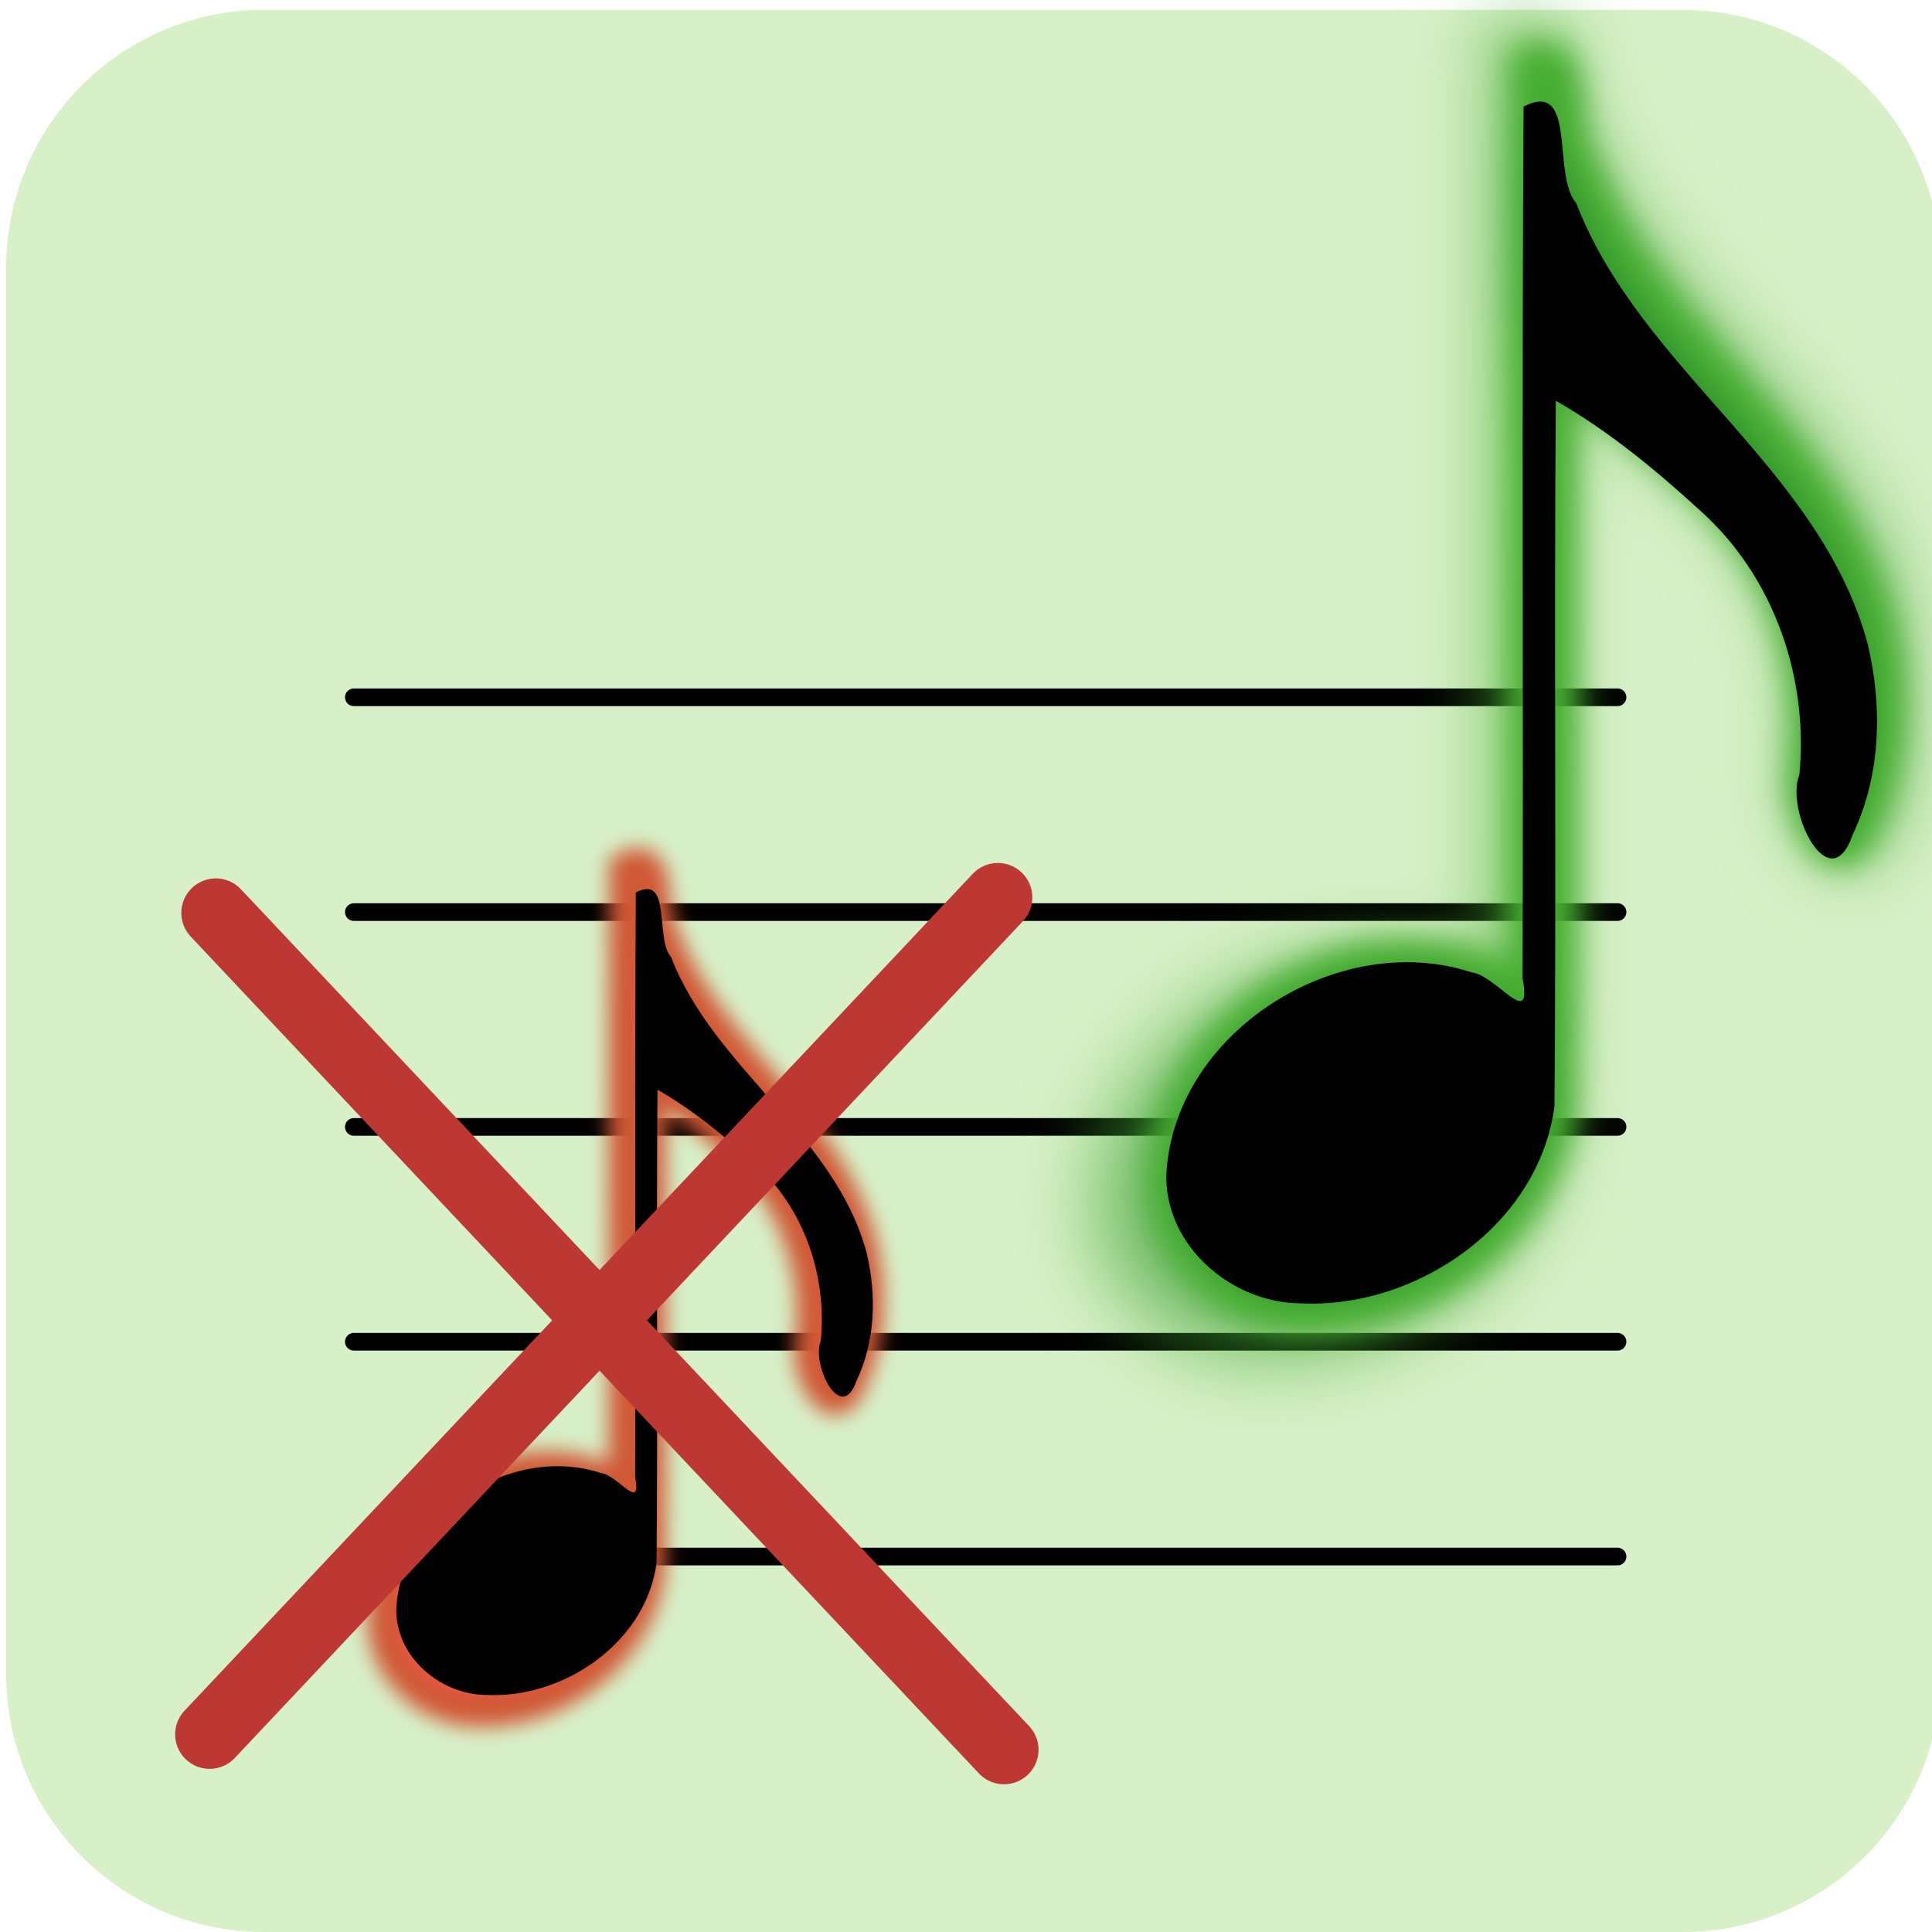
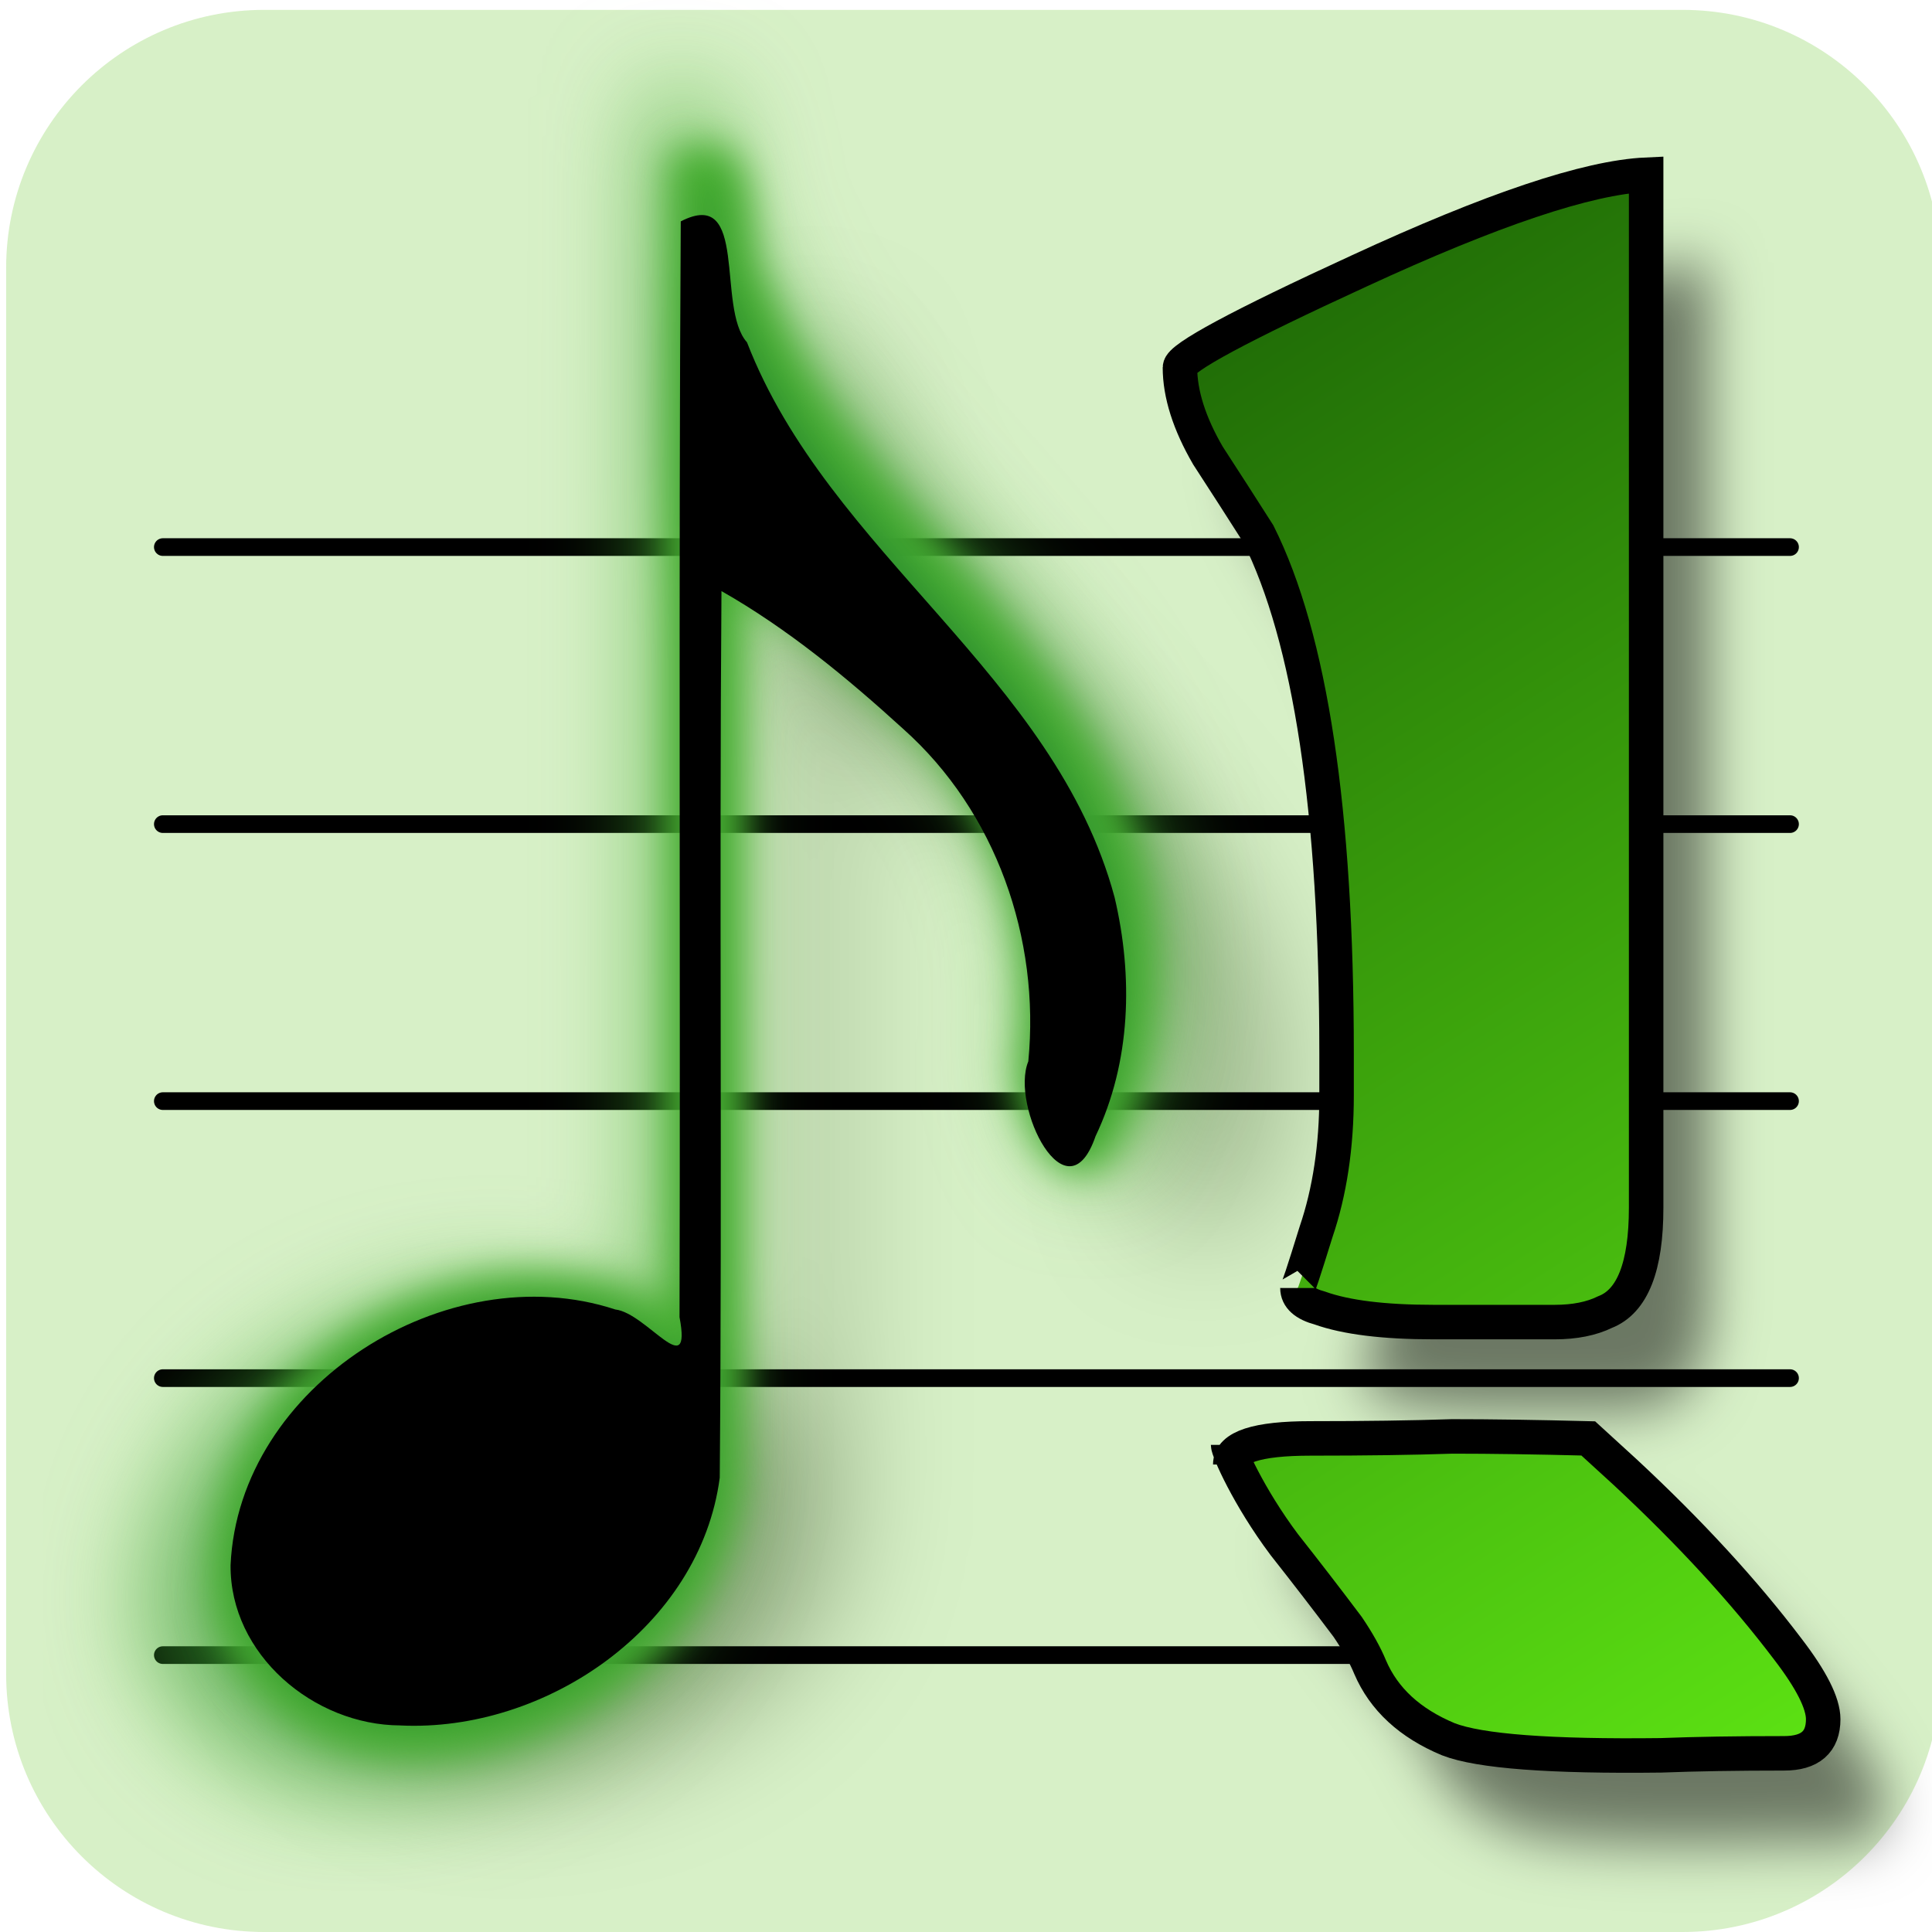
- <svg xmlns="http://www.w3.org/2000/svg" width="56" height="56" id="svg3240" version="1.1">
+ <svg xmlns="http://www.w3.org/2000/svg" xmlns:xlink="http://www.w3.org/1999/xlink" width="56" height="56" id="svg3240" version="1.1">
  <defs id="defs3242">
    <filter id="filter3826" color-interpolation-filters="sRGB">
      <feGaussianBlur stdDeviation="0.416" id="feGaussianBlur3828" />
    </filter>
    <filter id="filter3854" x="-0.113" width="1.227" y="-0.067" height="1.134" color-interpolation-filters="sRGB">
      <feGaussianBlur stdDeviation="0.974" id="feGaussianBlur3856" />
    </filter>
    <filter id="filter3826-8" color-interpolation-filters="sRGB">
      <feGaussianBlur stdDeviation="0.416" id="feGaussianBlur3828-3" />
    </filter>
+     <linearGradient gradientTransform="translate(375.4484,360.942)" xlink:href="#linearGradient2948" id="linearGradient3880" x1="144.208" y1="114.701" x2="54.026" y2="-27.013" gradientUnits="userSpaceOnUse" />
+     <linearGradient id="linearGradient2948">
+       <stop style="stop-color:#66f515;stop-opacity:1" offset="0" id="stop2950" />
+       <stop style="stop-color:#002e00;stop-opacity:1" offset="1" id="stop2952" />
+     </linearGradient>
+     <linearGradient gradientTransform="translate(375.4484,360.942)" xlink:href="#linearGradient2956" id="linearGradient3888" x1="75.037" y1="61.393" x2="118.947" y2="61.393" gradientUnits="userSpaceOnUse" />
+     <linearGradient id="linearGradient2956">
+       <stop style="stop-color:#030303;stop-opacity:1;" offset="0" id="stop2958" />
+       <stop style="stop-color:#008c00;stop-opacity:1" offset="1" id="stop2960" />
+     </linearGradient>
+     <filter color-interpolation-filters="sRGB" id="filter3924" x="-0.1" width="1.2" y="-0.044" height="1.088">
+       <feGaussianBlur stdDeviation="1.813" id="feGaussianBlur3926" />
+     </filter>
+     <linearGradient xlink:href="#linearGradient2948" id="linearGradient3044" gradientUnits="userSpaceOnUse" gradientTransform="translate(375.4484,360.942)" x1="144.208" y1="114.701" x2="54.026" y2="-27.013" />
+     <linearGradient xlink:href="#linearGradient2956" id="linearGradient3046" gradientUnits="userSpaceOnUse" gradientTransform="translate(375.4484,360.942)" x1="75.037" y1="61.393" x2="118.947" y2="61.393" />
+     <linearGradient xlink:href="#linearGradient2948" id="linearGradient3049" gradientUnits="userSpaceOnUse" gradientTransform="matrix(0.4448709,0,0,0.4448709,421.2189,390.1916)" x1="144.208" y1="114.701" x2="54.026" y2="-27.013" />
+     <filter id="filter3845" x="-0.161" width="1.322" y="-0.096" height="1.191">
+       <feGaussianBlur stdDeviation="1.744" id="feGaussianBlur3847" />
+     </filter>
  </defs>
  <g id="layer1" transform="translate(-420.8418,-389.5279)">
+     <path style="fill:#000000;stroke:none;filter:url(#filter3845)" d="m 434.462,443.091 c -2.513,-0.008 -4.941,-2.059 -4.92,-4.646 0.236,-5.216 6.278,-9.01 11.152,-7.41 0.911,0.105 2.225,2.149 1.861,0.222 0.029,-10.587 -0.029,-21.175 0.036,-31.761 1.982,-1.021 1.021,2.501 1.92,3.506 2.366,6.115 8.922,9.643 10.655,16.088 0.54,2.292 0.475,4.77 -0.552,6.922 -0.835,2.434 -2.482,-0.872 -1.949,-2.169 0.346,-3.553 -0.934,-7.237 -3.626,-9.636 -1.626,-1.482 -3.35,-2.905 -5.268,-3.995 -0.066,8.565 0.022,17.133 -0.05,25.698 -0.567,4.323 -5.046,7.385 -9.258,7.182 z" id="path3066-1" transform="matrix(1.066211,0,0,0.9564231,-28.16343,17.21843)" />
    <rect style="opacity:0.7;fill:#c6e9af" id="rect2994" width="56.071" height="55.714" x="421.02" y="389.814" ry="7.478" />
-     <path style="stroke:currentColor;stroke-width:0.512;stroke-linecap:round;stroke-linejoin:round" d="m 431.098,434.645 36.629,0" id="line8" />
-     <path style="stroke:currentColor;stroke-width:0.512;stroke-linecap:round;stroke-linejoin:round" d="m 431.098,428.419 36.629,0" id="line10" />
-     <path style="stroke:currentColor;stroke-width:0.512;stroke-linecap:round;stroke-linejoin:round" d="m 431.098,422.192 36.629,0" id="line12" />
-     <path style="stroke:currentColor;stroke-width:0.512;stroke-linecap:round;stroke-linejoin:round" d="m 431.098,415.965 36.629,0" id="line14" />
-     <path style="stroke:currentColor;stroke-width:0.512;stroke-linecap:round;stroke-linejoin:round" d="m 431.098,409.739 36.629,0" id="line16" />
-     <path style="opacity:0.6;fill:#2e902e;fill-opacity:1;stroke:#47af31;stroke-width:0.925;stroke-opacity:1;filter:url(#filter3854)" d="m 432.945,441.155 c -1.994,-0.006 -3.921,-1.639 -3.905,-3.697 0.187,-4.15 4.982,-7.169 8.851,-5.896 0.723,0.084 1.766,1.71 1.477,0.177 0.023,-8.424 -0.023,-16.849 0.028,-25.272 1.573,-0.812 0.81,1.99 1.523,2.79 1.878,4.866 7.081,7.673 8.456,12.801 0.429,1.824 0.377,3.795 -0.438,5.508 -0.662,1.937 -1.97,-0.694 -1.547,-1.726 0.275,-2.827 -0.741,-5.759 -2.878,-7.667 -1.29,-1.18 -2.659,-2.311 -4.181,-3.179 -0.053,6.815 0.018,13.632 -0.039,20.447 -0.45,3.439 -4.005,5.877 -7.348,5.714 z" id="path3066-2-5" transform="matrix(1.117791,0,0,1.108788,-26.65209,-60.62714)" />
-     <path style="fill:#2e902e;fill-opacity:1;stroke:#47af31;stroke-opacity:1;filter:url(#filter3826)" d="m 432.945,441.155 c -1.994,-0.006 -3.921,-1.639 -3.905,-3.697 0.187,-4.15 4.982,-7.169 8.851,-5.896 0.723,0.084 1.766,1.71 1.477,0.177 0.023,-8.424 -0.023,-16.849 0.028,-25.272 1.573,-0.812 0.81,1.99 1.523,2.79 1.878,4.866 7.081,7.673 8.456,12.801 0.429,1.824 0.377,3.795 -0.438,5.508 -0.662,1.937 -1.97,-0.694 -1.547,-1.726 0.275,-2.827 -0.741,-5.759 -2.878,-7.667 -1.29,-1.18 -2.659,-2.311 -4.181,-3.179 -0.053,6.815 0.018,13.632 -0.039,20.447 -0.45,3.439 -4.005,5.877 -7.348,5.714 z" id="path3066-2" transform="matrix(1.01688,0,0,1.043837,18.29954,-32.89697)" />
-     <path style="fill:#000000;stroke:none" d="m 458.552,427.306 c -1.994,-0.006 -3.921,-1.639 -3.905,-3.697 0.187,-4.15 4.982,-7.169 8.851,-5.896 0.723,0.084 1.766,1.71 1.477,0.177 0.023,-8.424 -0.023,-16.849 0.028,-25.272 1.573,-0.812 0.81,1.99 1.523,2.79 1.878,4.866 7.081,7.673 8.456,12.801 0.429,1.824 0.377,3.795 -0.438,5.508 -0.662,1.937 -1.97,-0.694 -1.547,-1.726 0.275,-2.827 -0.741,-5.759 -2.878,-7.667 -1.29,-1.18 -2.659,-2.311 -4.181,-3.179 -0.053,6.815 0.018,13.632 -0.039,20.447 -0.45,3.439 -4.005,5.877 -7.348,5.714 z" id="path3066" />
-     <path style="fill:#ff5555;fill-opacity:1;stroke:#d05835;stroke-width:1.495;stroke-opacity:1;filter:url(#filter3826-8)" d="m 432.945,441.155 c -1.994,-0.006 -3.921,-1.639 -3.905,-3.697 0.187,-4.15 4.982,-7.169 8.851,-5.896 0.723,0.084 1.766,1.71 1.477,0.177 0.023,-8.424 -0.023,-16.849 0.028,-25.272 1.573,-0.812 0.81,1.99 1.523,2.79 1.878,4.866 7.081,7.673 8.456,12.801 0.429,1.824 0.377,3.795 -0.438,5.508 -0.662,1.937 -1.97,-0.694 -1.547,-1.726 0.275,-2.827 -0.741,-5.759 -2.878,-7.667 -1.29,-1.18 -2.659,-2.311 -4.181,-3.179 -0.053,6.815 0.018,13.632 -0.039,20.447 -0.45,3.439 -4.005,5.877 -7.348,5.714 z" id="path3066-2-3" transform="matrix(0.6770733,0,0,0.7010457,141.5013,129.779)" />
-     <path style="fill:#000000;stroke:none" d="m 434.946,438.658 c -1.337,-0.004 -2.63,-1.099 -2.619,-2.479 0.125,-2.783 3.341,-4.808 5.935,-3.954 0.485,0.056 1.184,1.147 0.99,0.119 0.015,-5.649 -0.015,-11.299 0.019,-16.948 1.055,-0.545 0.543,1.335 1.022,1.871 1.259,3.263 4.749,5.145 5.671,8.584 0.287,1.223 0.253,2.545 -0.294,3.693 -0.444,1.299 -1.321,-0.465 -1.037,-1.157 0.184,-1.896 -0.497,-3.862 -1.93,-5.142 -0.865,-0.791 -1.783,-1.55 -2.804,-2.132 -0.035,4.57 0.012,9.142 -0.026,13.712 -0.302,2.307 -2.685,3.941 -4.927,3.832 z" id="path3066-7" />
-     <path style="fill:none;stroke:#bd3832;stroke-width:2;stroke-linecap:round;stroke-linejoin:miter;stroke-miterlimit:4;stroke-opacity:1;stroke-dasharray:none" d="m 427.097,415.989 c 22.847,24.257 22.847,24.257 22.847,24.257" id="path3823" />
-     <path style="fill:none;stroke:#bd3832;stroke-width:2;stroke-linecap:round;stroke-linejoin:miter;stroke-miterlimit:4;stroke-opacity:1;stroke-dasharray:none" d="m 449.765,415.542 c -22.847,24.257 -22.847,24.257 -22.847,24.257" id="path3823-1" />
+     <g id="g3001" transform="translate(-1.071429,3.214286)">
+       <path id="line8" d="m 426.633,434.288 47.165,0" style="stroke:currentColor;stroke-width:0.512;stroke-linecap:round;stroke-linejoin:round" />
+       <path id="line10" d="m 426.633,426.259 47.165,0" style="stroke:currentColor;stroke-width:0.512;stroke-linecap:round;stroke-linejoin:round" />
+       <path id="line12" d="m 426.633,418.23 47.165,0" style="stroke:currentColor;stroke-width:0.512;stroke-linecap:round;stroke-linejoin:round" />
+       <path id="line14" d="m 426.633,410.201 47.165,0" style="stroke:currentColor;stroke-width:0.512;stroke-linecap:round;stroke-linejoin:round" />
+       <path id="line16" d="m 426.633,402.171 47.165,0" style="stroke:currentColor;stroke-width:0.512;stroke-linecap:round;stroke-linejoin:round" />
+     </g>
+     <path style="opacity:0.6;fill:#2e902e;fill-opacity:1;stroke:#47af31;stroke-width:0.735;stroke-opacity:1;filter:url(#filter3854)" d="m 432.945,441.155 c -1.994,-0.006 -3.921,-1.639 -3.905,-3.697 0.187,-4.15 4.982,-7.169 8.851,-5.896 0.723,0.084 1.766,1.71 1.477,0.177 0.023,-8.424 -0.023,-16.849 0.028,-25.272 1.573,-0.812 0.81,1.99 1.523,2.79 1.878,4.866 7.081,7.673 8.456,12.801 0.429,1.824 0.377,3.795 -0.438,5.508 -0.662,1.937 -1.97,-0.694 -1.547,-1.726 0.275,-2.827 -0.741,-5.759 -2.878,-7.667 -1.29,-1.18 -2.659,-2.311 -4.181,-3.179 -0.053,6.815 0.018,13.632 -0.039,20.447 -0.45,3.439 -4.005,5.877 -7.348,5.714 z" id="path3066-2-5" transform="matrix(1.40844,0,0,1.393493,-178.9228,-173.6793)" />
+     <path style="fill:#2e902e;fill-opacity:1;stroke:#47af31;stroke-width:0.795;stroke-opacity:1;filter:url(#filter3826)" d="m 432.945,441.155 c -1.994,-0.006 -3.921,-1.639 -3.905,-3.697 0.187,-4.15 4.982,-7.169 8.851,-5.896 0.723,0.084 1.766,1.71 1.477,0.177 0.023,-8.424 -0.023,-16.849 0.028,-25.272 1.573,-0.812 0.81,1.99 1.523,2.79 1.878,4.866 7.081,7.673 8.456,12.801 0.429,1.824 0.377,3.795 -0.438,5.508 -0.662,1.937 -1.97,-0.694 -1.547,-1.726 0.275,-2.827 -0.741,-5.759 -2.878,-7.667 -1.29,-1.18 -2.659,-2.311 -4.181,-3.179 -0.053,6.815 0.018,13.632 -0.039,20.447 -0.45,3.439 -4.005,5.877 -7.348,5.714 z" id="path3066-2" transform="matrix(1.28129,0,0,1.311864,-122.2828,-138.8288)" />
+     <path style="fill:#000000;stroke:none" d="m 432.445,439.54 c -2.513,-0.008 -4.941,-2.059 -4.92,-4.646 0.236,-5.216 6.278,-9.01 11.152,-7.41 0.911,0.105 2.225,2.149 1.861,0.222 0.029,-10.587 -0.029,-21.175 0.036,-31.761 1.982,-1.021 1.021,2.501 1.92,3.506 2.366,6.115 8.922,9.643 10.655,16.088 0.54,2.292 0.475,4.77 -0.552,6.922 -0.835,2.434 -2.482,-0.872 -1.949,-2.169 0.346,-3.553 -0.934,-7.237 -3.626,-9.636 -1.626,-1.482 -3.35,-2.905 -5.268,-3.995 -0.066,8.565 0.022,17.133 -0.05,25.698 -0.567,4.323 -5.046,7.385 -9.258,7.182 z" id="path3066" />
+     <g transform="matrix(0.4289002,0,0,0.4614362,402.2284,381.2539)" style="font-size:26.251px;font-style:normal;font-variant:normal;font-weight:500;font-stretch:normal;line-height:125%;letter-spacing:0px;word-spacing:0px;opacity:0.5;fill:#000000;fill-opacity:1;stroke:none;overflow:visible;filter:url(#filter3924);font-family:feta14;-inkscape-font-specification:feta14 Medium" id="text3097-7">
+       <path d="m 127.411,46.528 c 0,-0.588 4.032,-2.604 12.096,-6.048 8.988,-3.864 15.456,-5.88 19.405,-6.048 l 0,64.892 c -4e-5,3.696 -0.924,5.88 -2.772,6.552 -0.924,0.42 -2.058,0.63 -3.402,0.63 l -8.19,0 c -3.36,2e-5 -5.922,-0.294 -7.686,-0.882 -1.008,-0.252 -1.512,-0.672 -1.512,-1.26 -1e-5,0.168 0.42,-1.008 1.26,-3.528 0.924,-2.52 1.386,-5.376 1.386,-8.568 l 0,-2.646 c -1e-5,-15.204 -1.764,-26.083 -5.292,-32.635 -1.092,-1.596 -2.226,-3.234 -3.402,-4.914 -1.26,-2.016 -1.89,-3.864 -1.89,-5.544 m 3.402,68.924 c 0,-1.092 1.806,-1.638 5.418,-1.638 3.696,1e-5 6.888,-0.042 9.576,-0.126 2.604,0 5.67,0.042 9.198,0.126 l 2.52,2.142 c 4.368,3.78 8.022,7.476 10.962,11.088 1.596,1.932 2.394,3.402 2.394,4.41 -5e-5,1.428 -0.882,2.142 -2.646,2.142 -3.192,-1e-5 -5.964,0.042 -8.316,0.126 -7.476,0.084 -12.264,-0.252 -14.364,-1.008 -2.604,-1.008 -4.368,-2.52 -5.292,-4.536 -0.336,-0.756 -0.84,-1.596 -1.512,-2.52 -1.428,-1.764 -2.856,-3.486 -4.284,-5.166 -2.436,-3.024 -3.654,-4.704 -3.654,-5.04" style="font-size:126.004px;font-weight:normal;fill:#000000;font-family:FL Jazzowy 1;-inkscape-font-specification:'FL Jazzowy 1,'" id="path3929" />
+     </g>
+     <path id="path3932" style="font-size:126.004px;font-style:normal;font-variant:normal;font-weight:normal;font-stretch:normal;line-height:125%;letter-spacing:0px;word-spacing:0px;fill:url(#linearGradient3049);fill-opacity:1;stroke:#000000;stroke-width:1;stroke-miterlimit:4;stroke-opacity:1;stroke-dasharray:none;overflow:visible;font-family:FL Jazzowy 1;-inkscape-font-specification:'FL Jazzowy 1,'" d="m 455.045,400.174 c 0,-0.271 1.729,-1.202 5.188,-2.791 3.855,-1.783 6.629,-2.713 8.323,-2.791 l 0,29.943 c -10e-6,1.706 -0.396,2.713 -1.189,3.023 -0.396,0.194 -0.883,0.291 -1.459,0.291 l -3.513,0 c -1.441,0 -2.54,-0.136 -3.297,-0.407 -0.432,-0.116 -0.649,-0.31 -0.649,-0.581 -10e-6,0.077 0.18,-0.465 0.54,-1.628 0.396,-1.163 0.594,-2.481 0.594,-3.954 l 0,-1.221 c -1e-5,-7.016 -0.757,-12.035 -2.27,-15.059 -0.468,-0.736 -0.955,-1.492 -1.459,-2.268 -0.54,-0.93 -0.811,-1.783 -0.811,-2.558 m 1.459,31.804 c 0,-0.504 0.775,-0.756 2.324,-0.756 1.585,0 2.954,-0.019 4.107,-0.058 1.117,1e-5 2.432,0.019 3.945,0.058 l 1.081,0.988 c 1.873,1.744 3.441,3.45 4.702,5.117 0.685,0.892 1.027,1.57 1.027,2.035 -3e-5,0.659 -0.378,0.988 -1.135,0.988 -1.369,-1e-5 -2.558,0.019 -3.567,0.058 -3.207,0.039 -5.26,-0.116 -6.161,-0.465 -1.117,-0.465 -1.873,-1.163 -2.27,-2.093 -0.144,-0.349 -0.36,-0.736 -0.649,-1.163 -0.612,-0.814 -1.225,-1.609 -1.837,-2.384 -1.045,-1.395 -1.63,-2.739 -1.63,-2.894" />
  </g>
</svg>
